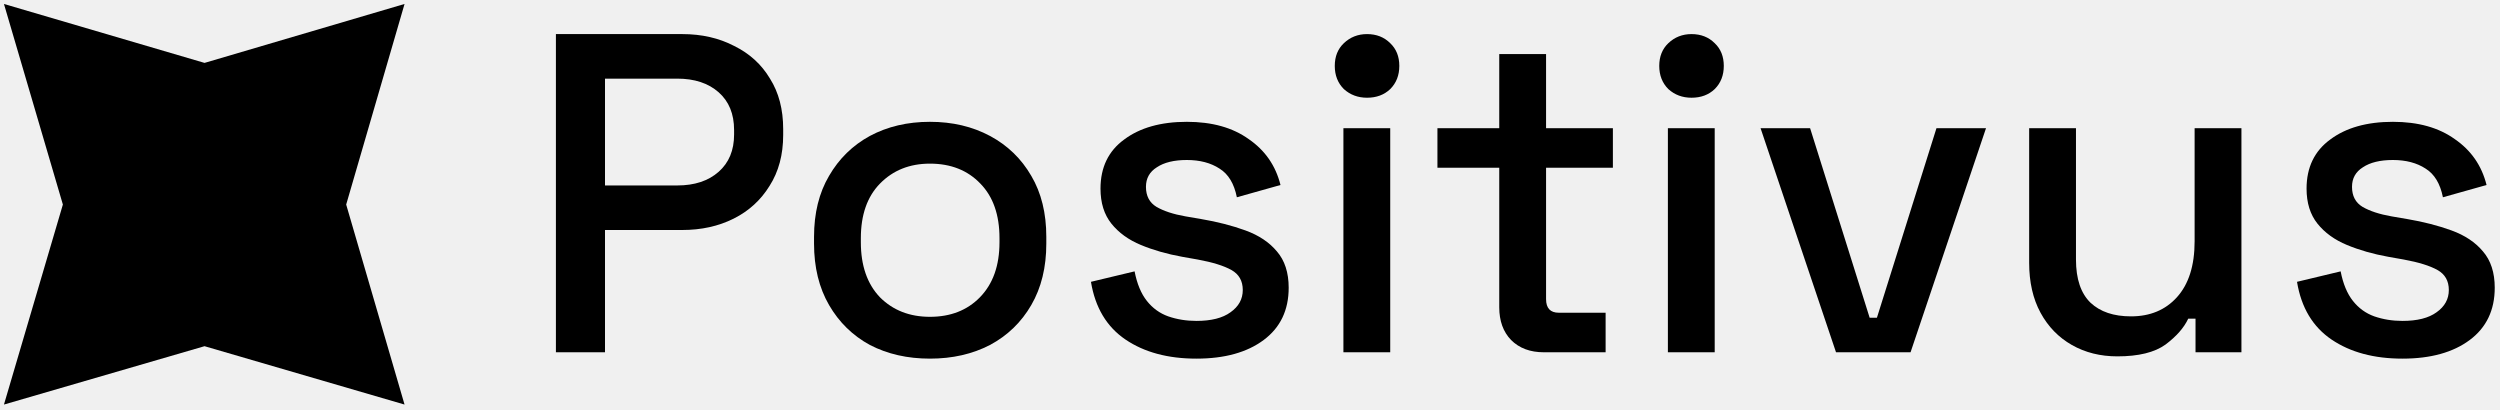
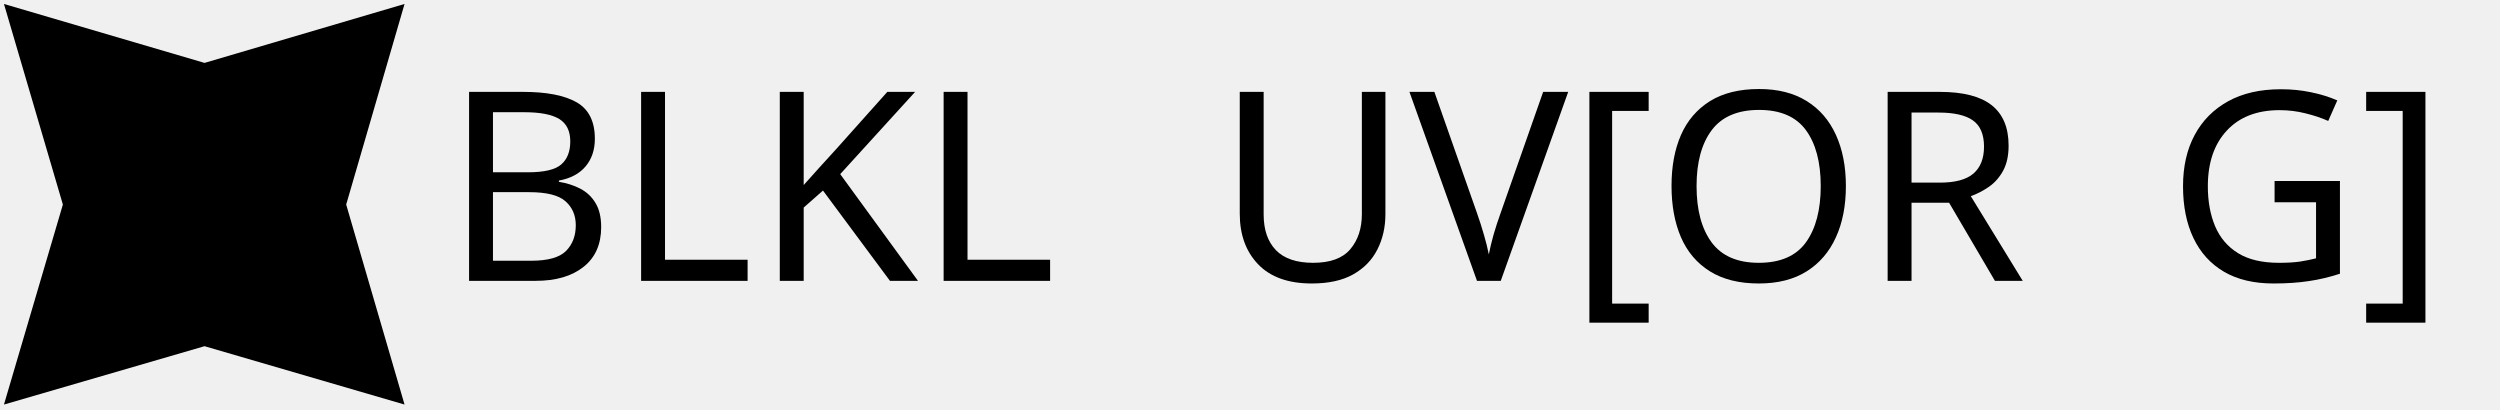
- <svg xmlns="http://www.w3.org/2000/svg" width="220" height="36" viewBox="0 0 220 36" fill="none">
-   <g clip-path="url(#clip0_330_1194)">
-     <path d="M17.999 5.535L35.6 0.349L30.464 18L35.6 35.601L17.999 30.465L0.348 35.601L5.533 18L0.348 0.349L17.999 5.535Z" fill="black" />
+ <svg xmlns="http://www.w3.org/2000/svg" width="100%" height="100%" viewBox="0 0 220 36" version="1.1" xml:space="preserve" style="fill-rule:evenodd;clip-rule:evenodd;stroke-linejoin:round;stroke-miterlimit:2;">
+   <g>
+     <path d="M17.999,5.535L35.6,0.349L30.464,18L35.6,35.601L17.999,30.465L0.348,35.601L5.533,18L0.348,0.349L17.999,5.535Z" style="fill-rule:nonzero;" />
  </g>
-   <path d="M48.92 31V3H60.04C61.747 3 63.267 3.347 64.6 4.04C65.96 4.707 67.013 5.667 67.76 6.92C68.533 8.147 68.92 9.627 68.92 11.36V11.88C68.92 13.613 68.52 15.107 67.72 16.36C66.947 17.613 65.893 18.573 64.56 19.24C63.227 19.907 61.72 20.24 60.04 20.24H53.24V31H48.92ZM53.24 16.32H59.6C61.12 16.32 62.333 15.92 63.24 15.12C64.147 14.32 64.6 13.227 64.6 11.84V11.44C64.6 10.027 64.147 8.92 63.24 8.12C62.333 7.32 61.12 6.92 59.6 6.92H53.24V16.32Z" fill="black" />
-   <path d="M81.835 31.56C79.861 31.56 78.101 31.16 76.555 30.36C75.035 29.533 73.835 28.36 72.955 26.84C72.075 25.32 71.635 23.52 71.635 21.44V20.84C71.635 18.76 72.075 16.973 72.955 15.48C73.835 13.96 75.035 12.787 76.555 11.96C78.101 11.133 79.861 10.72 81.835 10.72C83.808 10.72 85.568 11.133 87.115 11.96C88.661 12.787 89.875 13.96 90.755 15.48C91.635 16.973 92.075 18.76 92.075 20.84V21.44C92.075 23.52 91.635 25.32 90.755 26.84C89.875 28.36 88.661 29.533 87.115 30.36C85.568 31.16 83.808 31.56 81.835 31.56ZM81.835 27.88C83.648 27.88 85.115 27.307 86.235 26.16C87.381 24.987 87.955 23.373 87.955 21.32V20.96C87.955 18.907 87.395 17.307 86.275 16.16C85.155 14.987 83.675 14.4 81.835 14.4C80.048 14.4 78.581 14.987 77.435 16.16C76.315 17.307 75.755 18.907 75.755 20.96V21.32C75.755 23.373 76.315 24.987 77.435 26.16C78.581 27.307 80.048 27.88 81.835 27.88Z" fill="black" />
-   <path d="M105.284 31.56C102.777 31.56 100.697 31 99.044 29.88C97.391 28.76 96.377 27.067 96.004 24.8L99.844 23.88C100.057 24.973 100.417 25.84 100.924 26.48C101.431 27.12 102.057 27.573 102.804 27.84C103.577 28.107 104.404 28.24 105.284 28.24C106.591 28.24 107.591 27.987 108.284 27.48C109.004 26.973 109.364 26.32 109.364 25.52C109.364 24.72 109.031 24.133 108.364 23.76C107.697 23.387 106.711 23.08 105.404 22.84L104.044 22.6C102.711 22.36 101.497 22.013 100.404 21.56C99.311 21.107 98.444 20.48 97.804 19.68C97.164 18.88 96.844 17.853 96.844 16.6C96.844 14.733 97.537 13.293 98.924 12.28C100.311 11.24 102.151 10.72 104.444 10.72C106.657 10.72 108.471 11.227 109.884 12.24C111.324 13.227 112.257 14.573 112.684 16.28L108.844 17.36C108.604 16.16 108.097 15.32 107.324 14.84C106.551 14.333 105.591 14.08 104.444 14.08C103.324 14.08 102.444 14.293 101.804 14.72C101.164 15.12 100.844 15.693 100.844 16.44C100.844 17.24 101.151 17.827 101.764 18.2C102.404 18.573 103.257 18.853 104.324 19.04L105.724 19.28C107.137 19.52 108.431 19.853 109.604 20.28C110.777 20.707 111.697 21.32 112.364 22.12C113.057 22.92 113.404 23.987 113.404 25.32C113.404 27.293 112.671 28.827 111.204 29.92C109.737 31.013 107.764 31.56 105.284 31.56Z" fill="black" />
-   <path d="M118.22 31V11.28H122.34V31H118.22ZM120.3 8.6C119.5 8.6 118.82 8.347 118.26 7.84C117.726 7.307 117.46 6.627 117.46 5.8C117.46 4.973 117.726 4.307 118.26 3.8C118.82 3.267 119.5 3 120.3 3C121.126 3 121.806 3.267 122.34 3.8C122.873 4.307 123.14 4.973 123.14 5.8C123.14 6.627 122.873 7.307 122.34 7.84C121.806 8.347 121.126 8.6 120.3 8.6Z" fill="black" />
-   <path d="M135.854 31C134.654 31 133.694 30.64 132.974 29.92C132.281 29.2 131.934 28.24 131.934 27.04V14.76H126.494V11.28H131.934V4.76H136.054V11.28H141.934V14.76H136.054V26.32C136.054 27.12 136.427 27.52 137.174 27.52H141.294V31H135.854Z" fill="black" />
-   <path d="M146.774 31V11.28H150.894V31H146.774ZM148.854 8.6C148.054 8.6 147.374 8.347 146.814 7.84C146.281 7.307 146.014 6.627 146.014 5.8C146.014 4.973 146.281 4.307 146.814 3.8C147.374 3.267 148.054 3 148.854 3C149.681 3 150.361 3.267 150.894 3.8C151.428 4.307 151.694 4.973 151.694 5.8C151.694 6.627 151.428 7.307 150.894 7.84C150.361 8.347 149.681 8.6 148.854 8.6Z" fill="black" />
-   <path d="M161.569 31L154.929 11.28H159.289L164.529 27.96H165.169L170.409 11.28H174.769L168.129 31H161.569Z" fill="black" />
-   <path d="M186.326 31.36C184.833 31.36 183.5 31.027 182.326 30.36C181.153 29.693 180.233 28.747 179.566 27.52C178.9 26.293 178.566 24.827 178.566 23.12V11.28H182.686V22.84C182.686 24.547 183.113 25.813 183.966 26.64C184.82 27.44 186.006 27.84 187.526 27.84C189.206 27.84 190.553 27.28 191.566 26.16C192.606 25.013 193.126 23.373 193.126 21.24V11.28H197.246V31H193.206V28.04H192.566C192.193 28.84 191.526 29.6 190.566 30.32C189.606 31.013 188.193 31.36 186.326 31.36Z" fill="black" />
-   <path d="M211.417 31.56C208.91 31.56 206.83 31 205.177 29.88C203.523 28.76 202.51 27.067 202.137 24.8L205.977 23.88C206.19 24.973 206.55 25.84 207.057 26.48C207.563 27.12 208.19 27.573 208.937 27.84C209.71 28.107 210.537 28.24 211.417 28.24C212.723 28.24 213.723 27.987 214.417 27.48C215.137 26.973 215.497 26.32 215.497 25.52C215.497 24.72 215.163 24.133 214.497 23.76C213.83 23.387 212.843 23.08 211.537 22.84L210.177 22.6C208.843 22.36 207.63 22.013 206.537 21.56C205.443 21.107 204.577 20.48 203.937 19.68C203.297 18.88 202.977 17.853 202.977 16.6C202.977 14.733 203.67 13.293 205.057 12.28C206.443 11.24 208.283 10.72 210.577 10.72C212.79 10.72 214.603 11.227 216.017 12.24C217.457 13.227 218.39 14.573 218.817 16.28L214.977 17.36C214.737 16.16 214.23 15.32 213.457 14.84C212.683 14.333 211.723 14.08 210.577 14.08C209.457 14.08 208.577 14.293 207.937 14.72C207.297 15.12 206.977 15.693 206.977 16.44C206.977 17.24 207.283 17.827 207.897 18.2C208.537 18.573 209.39 18.853 210.457 19.04L211.857 19.28C213.27 19.52 214.563 19.853 215.737 20.28C216.91 20.707 217.83 21.32 218.497 22.12C219.19 22.92 219.537 23.987 219.537 25.32C219.537 27.293 218.803 28.827 217.337 29.92C215.87 31.013 213.897 31.56 211.417 31.56Z" fill="black" />
-   <defs>
-     <clipPath id="clip0_330_1194">
-       <rect width="36" height="36" fill="white" />
-     </clipPath>
-   </defs>
+   <g transform="matrix(0.64694,0,0,0.64694,5.97226,8.04291)">
+     <text x="51.09px" y="25.771px" style="font-family:'ArchivoBlack-Regular', 'Archivo Black', sans-serif;font-size:36px;">BLKL<tspan x="156.172px 186.16px " y="25.771px 25.771px ">UV</tspan>[OR<tspan x="285.512px 315.5px " y="25.771px 25.771px ">G]</tspan>
+     </text>
+   </g>
</svg>
